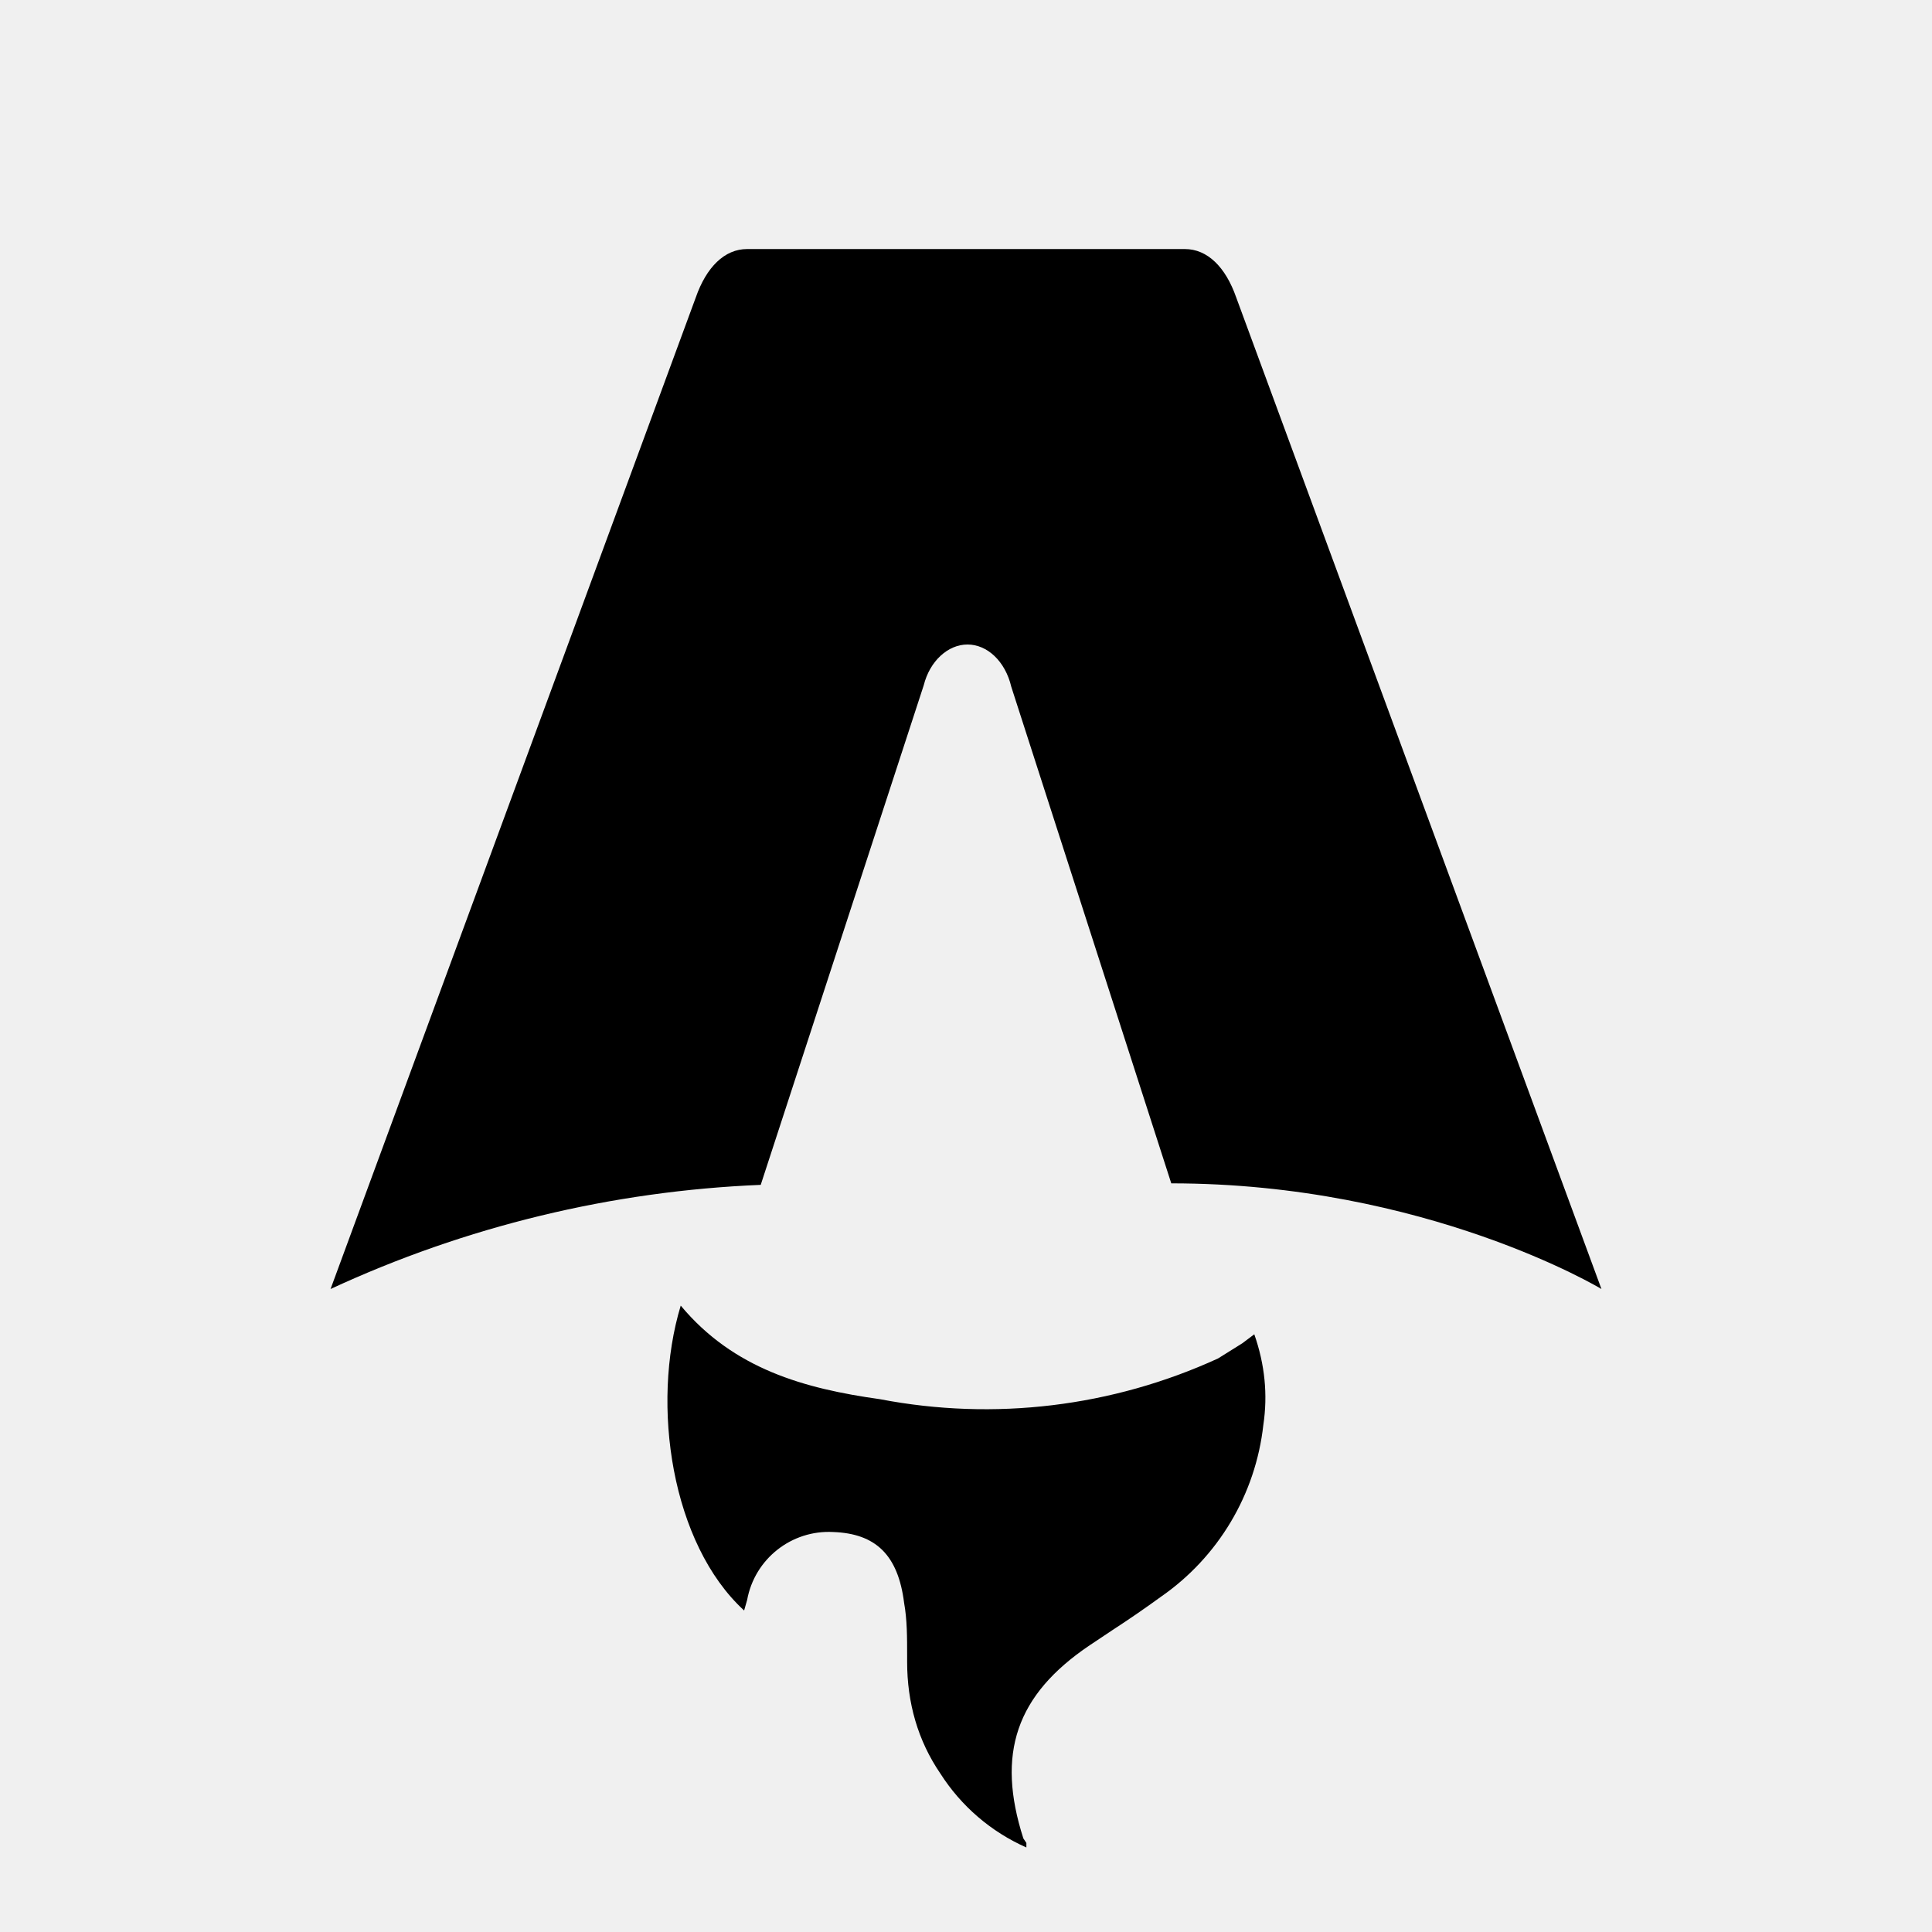
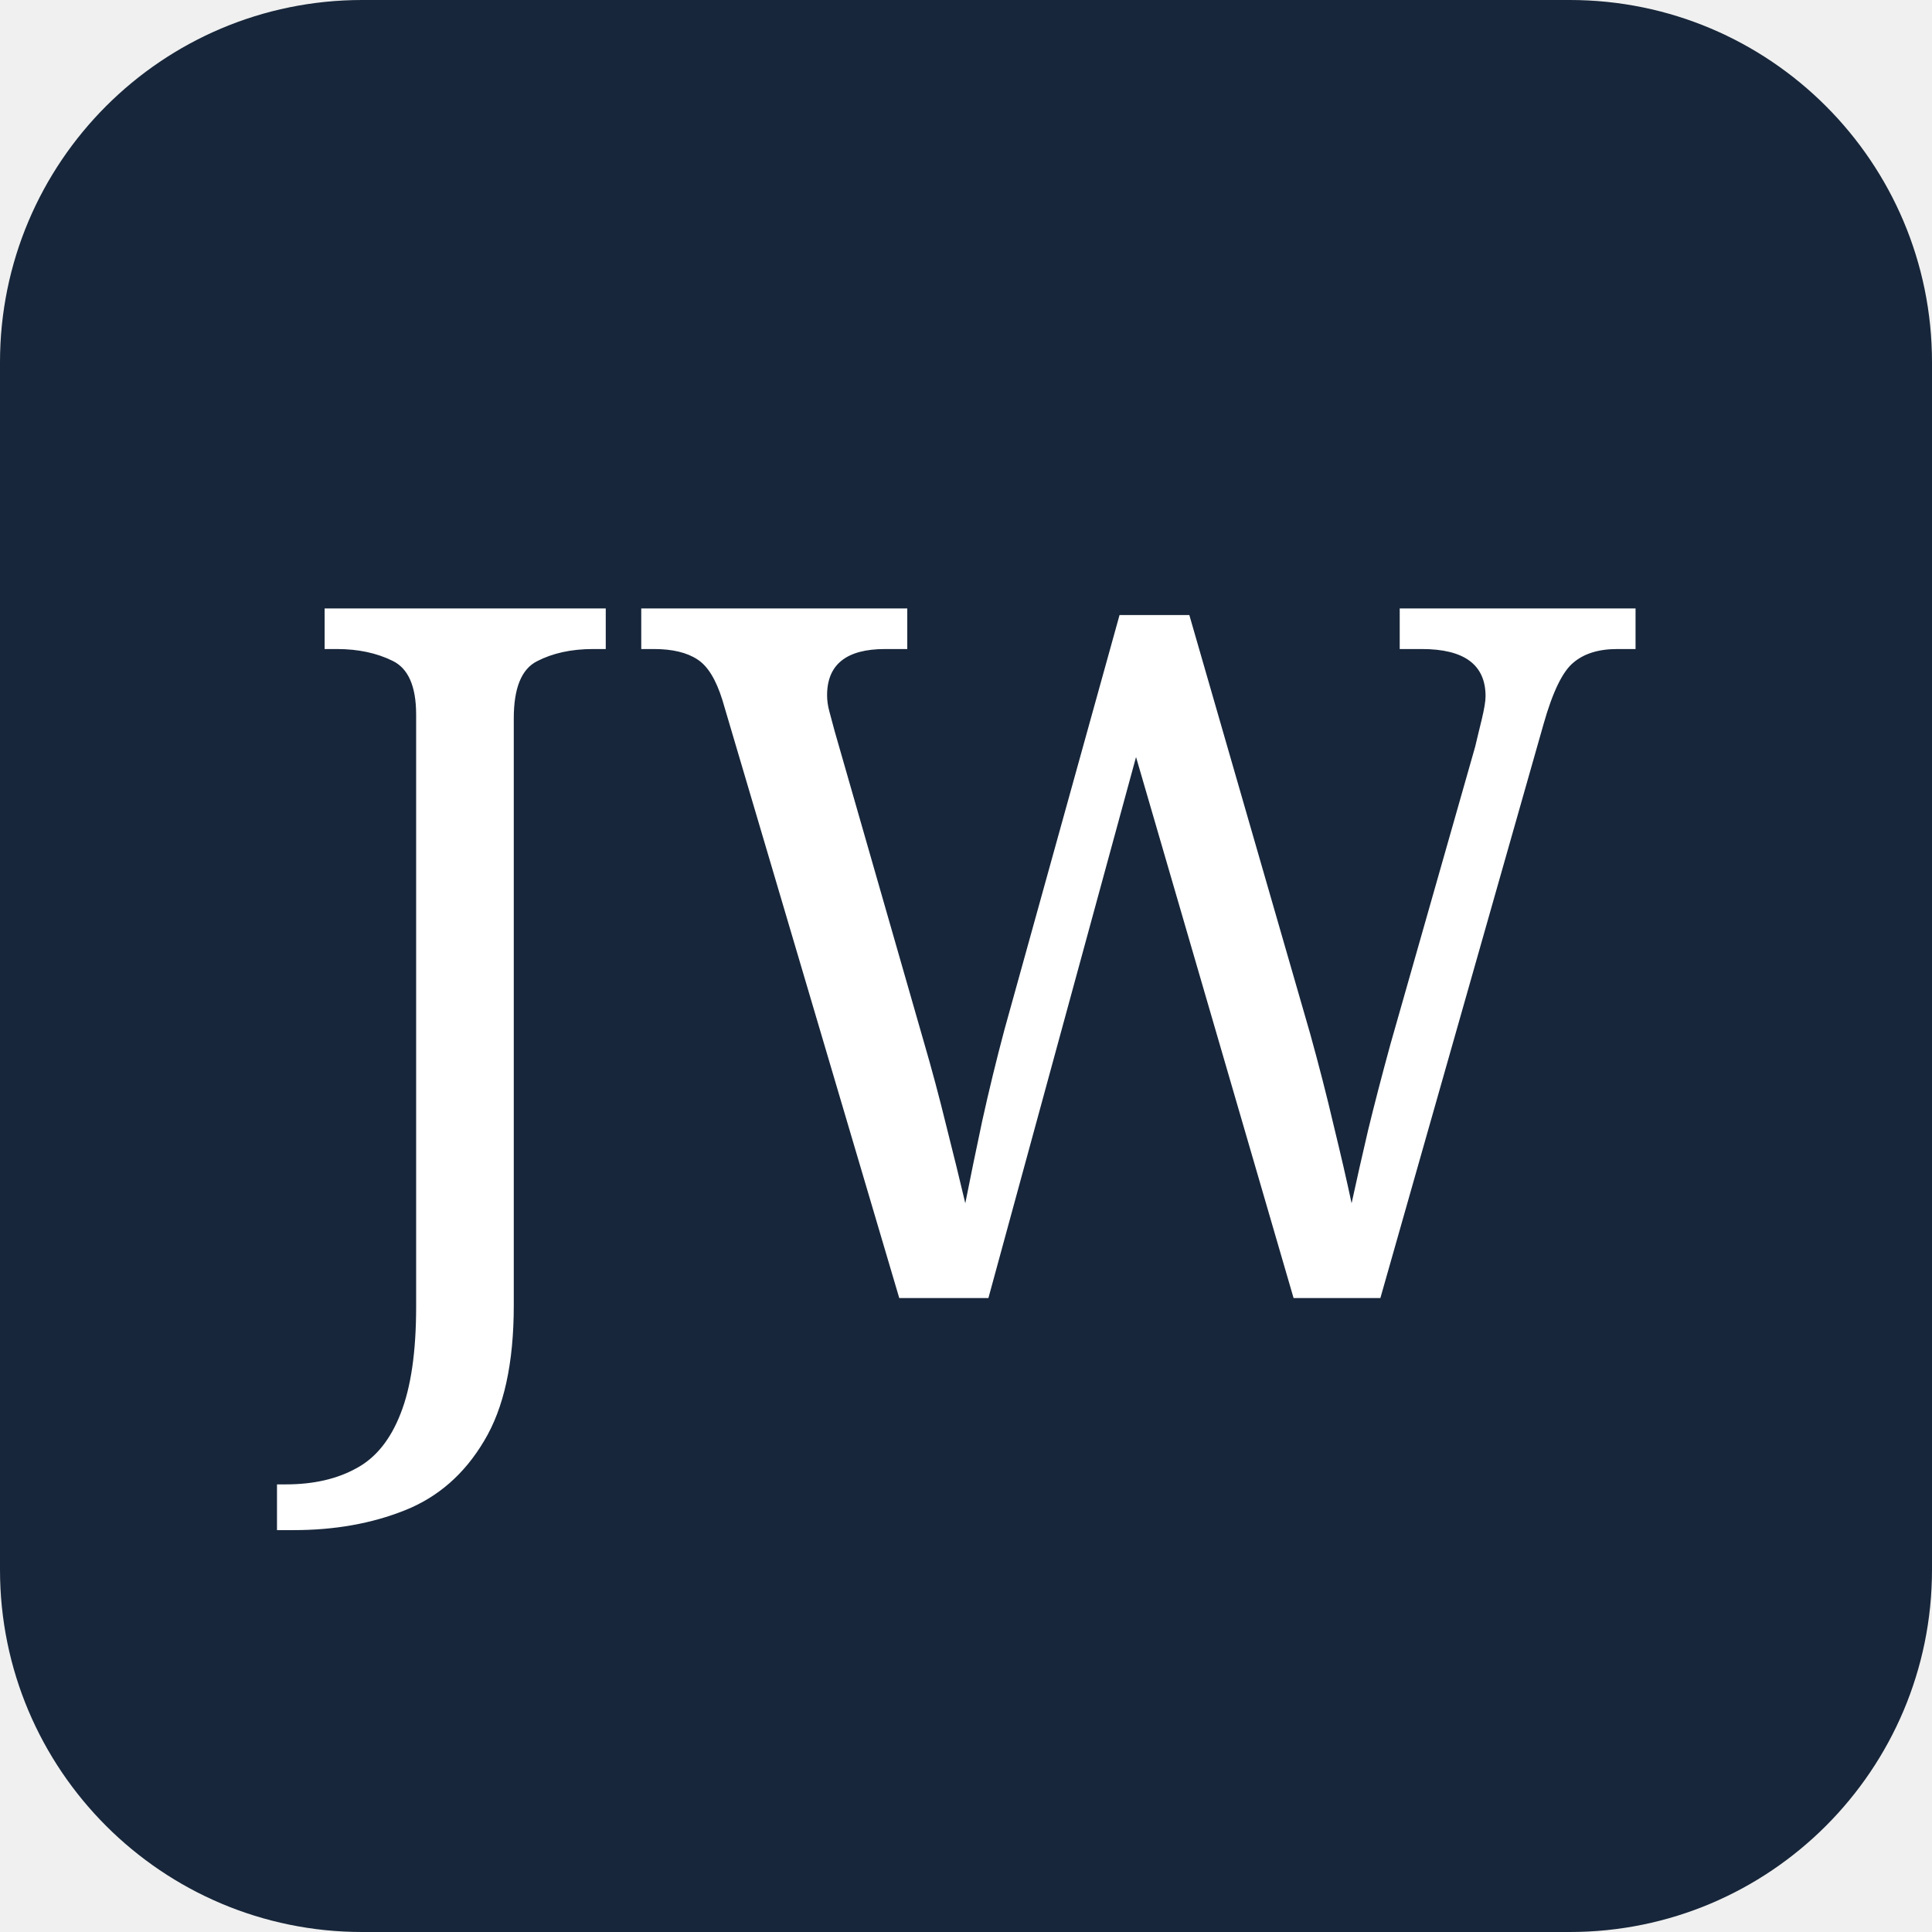
- <svg xmlns="http://www.w3.org/2000/svg" fill="none" viewBox="0 0 128 128">
-   <path d="M50.4 78.5a75.1 75.1 0 0 0-28.5 6.9l24.2-65.7c.7-2 1.9-3.2 3.4-3.2h29c1.5 0 2.7 1.2 3.4 3.2l24.2 65.7s-11.6-7-28.5-7L67 45.5c-.4-1.7-1.6-2.8-2.9-2.8-1.3 0-2.5 1.1-2.9 2.7L50.4 78.5Zm-1.1 28.2Zm-4.2-20.2c-2 6.6-.6 15.8 4.2 20.2a17.5 17.5 0 0 1 .2-.7 5.5 5.5 0 0 1 5.7-4.5c2.8.1 4.3 1.5 4.7 4.7.2 1.1.2 2.3.2 3.5v.4c0 2.7.7 5.2 2.2 7.4a13 13 0 0 0 5.7 4.9v-.3l-.2-.3c-1.8-5.6-.5-9.5 4.4-12.8l1.5-1a73 73 0 0 0 3.2-2.2 16 16 0 0 0 6.8-11.4c.3-2 .1-4-.6-6l-.8.6-1.6 1a37 37 0 0 1-22.4 2.7c-5-.7-9.7-2-13.2-6.2Z" />
-   <style>
-         path { fill: #000; }
-         @media (prefers-color-scheme: dark) {
-             path { fill: #FFF; }
-         }
-     </style>
+ <svg xmlns="http://www.w3.org/2000/svg" viewBox="0 0 64 64">
+   <rect width="64" height="64" rx="12" fill="#17263A" />
+   <text x="32" y="43" text-anchor="middle" font-family="Georgia, serif" font-size="32" fill="#FFFFFF">JW</text>
</svg>
